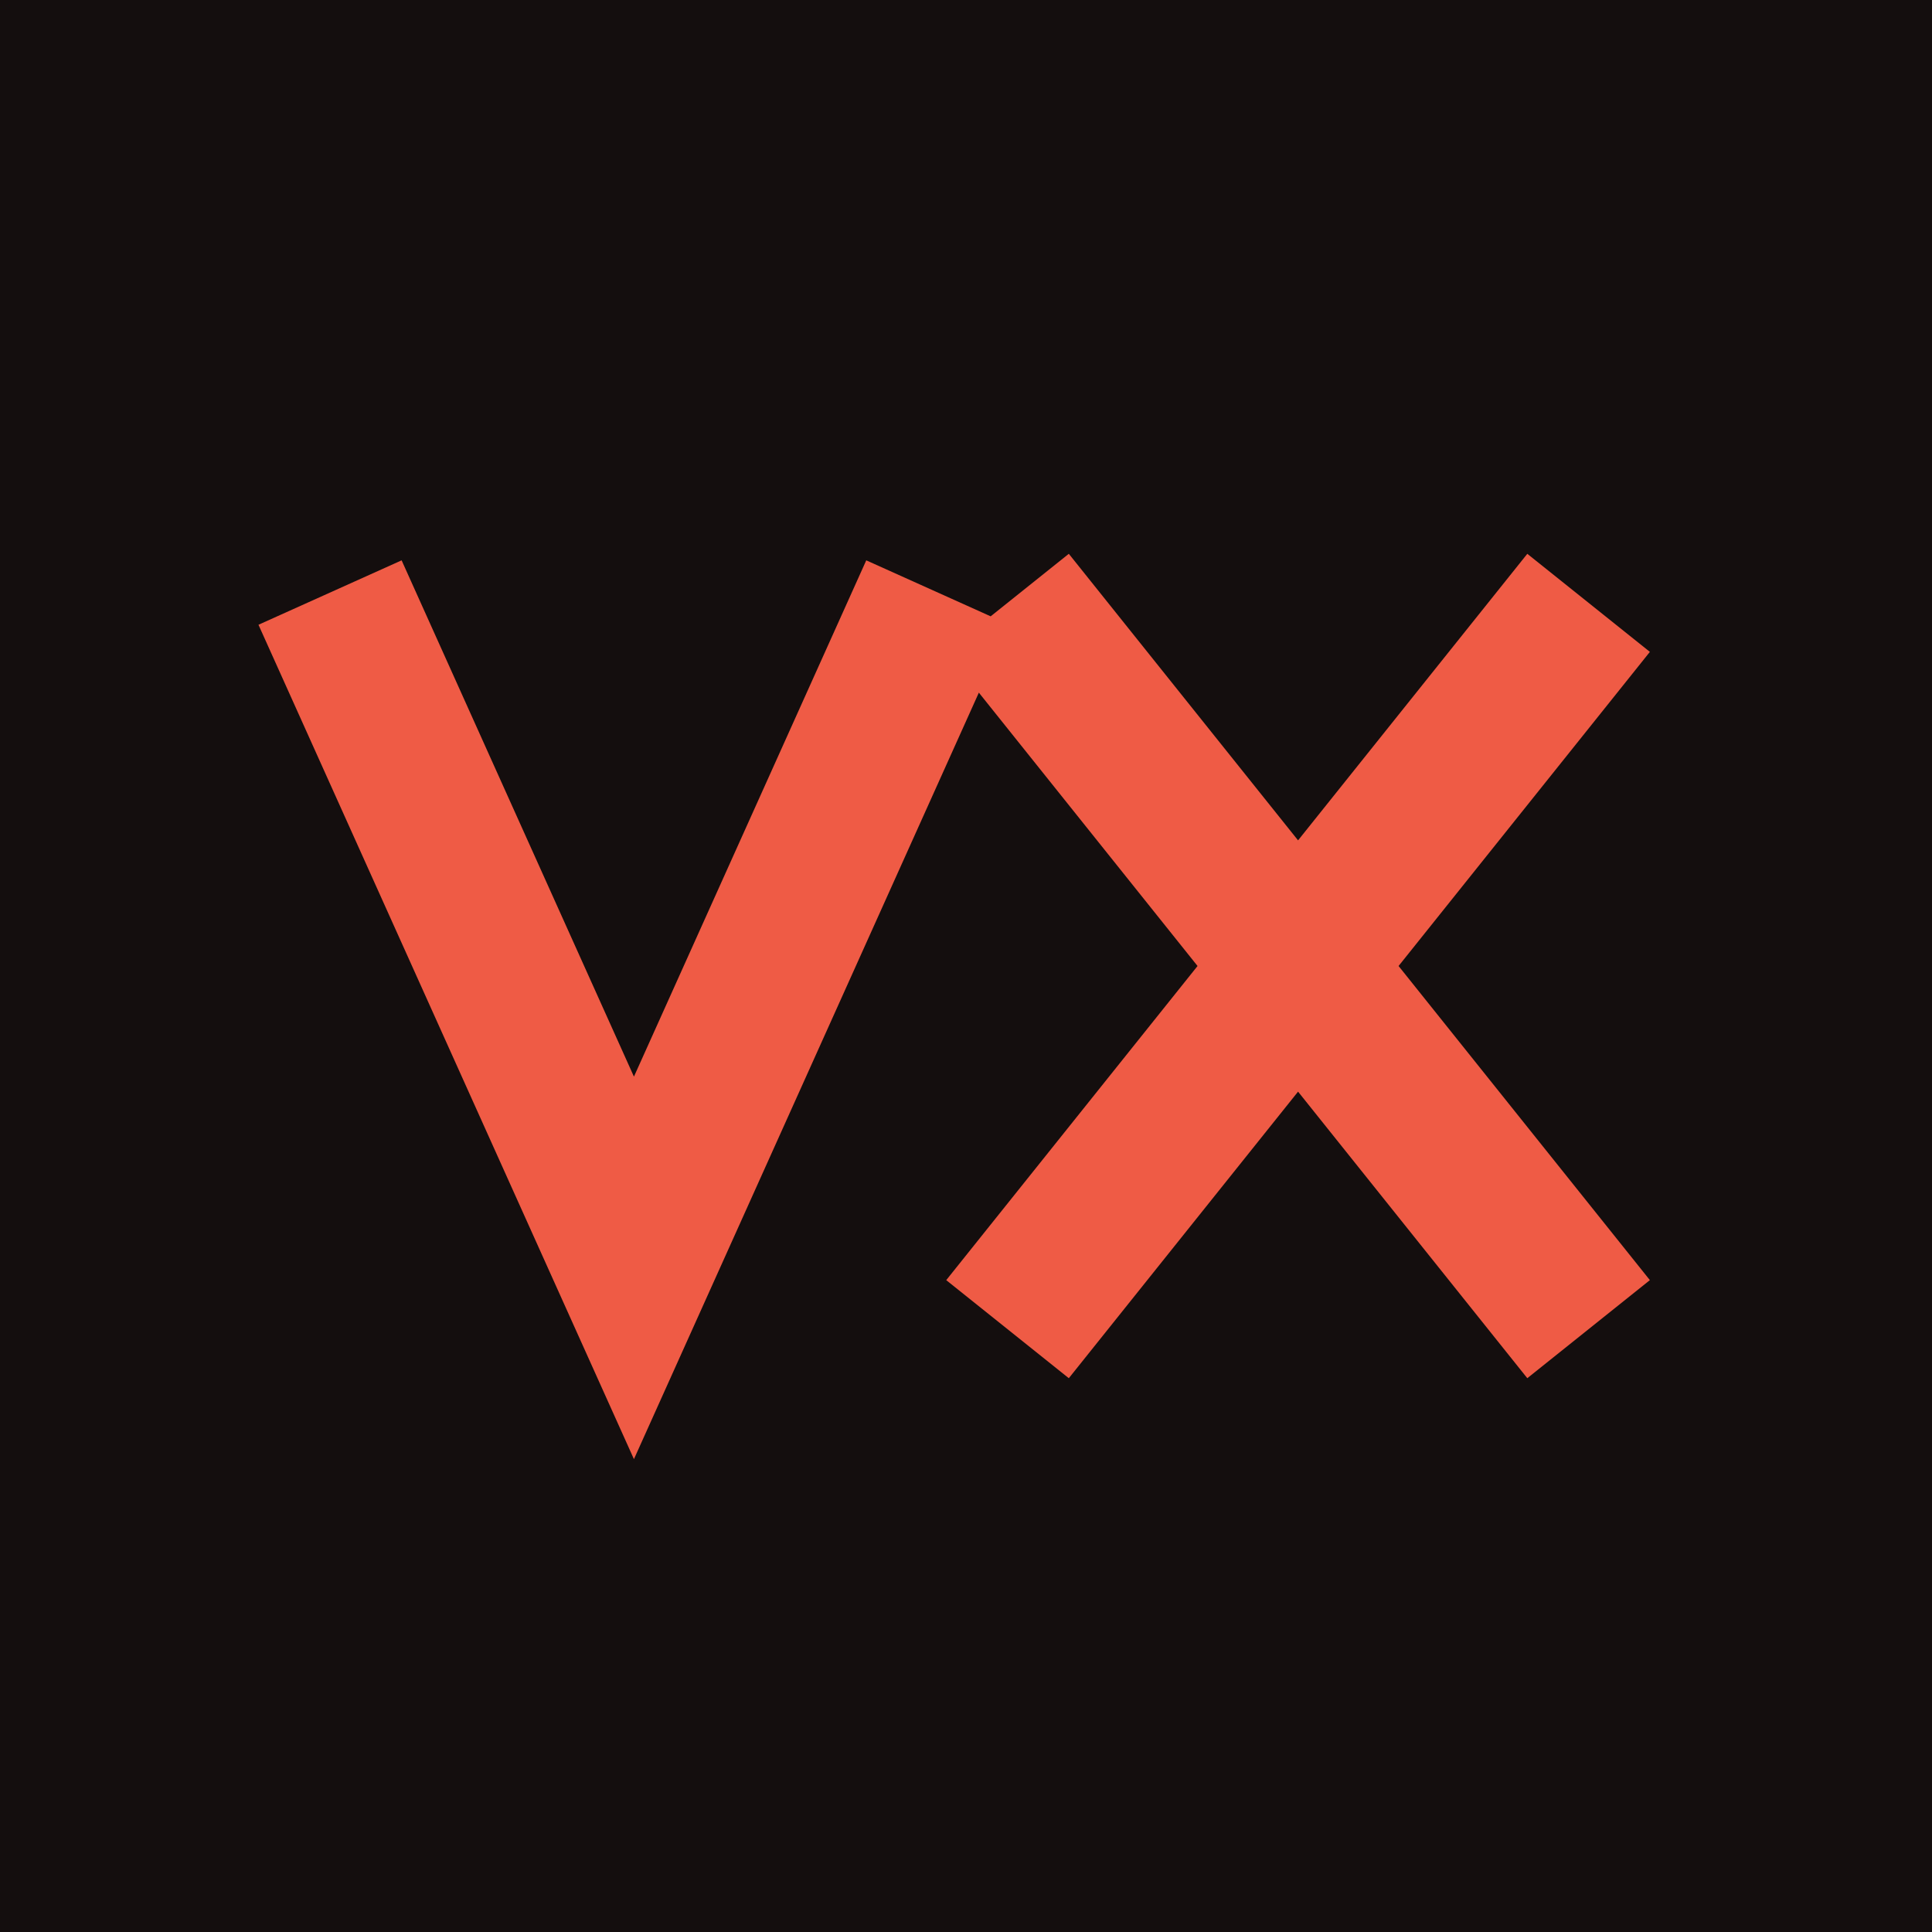
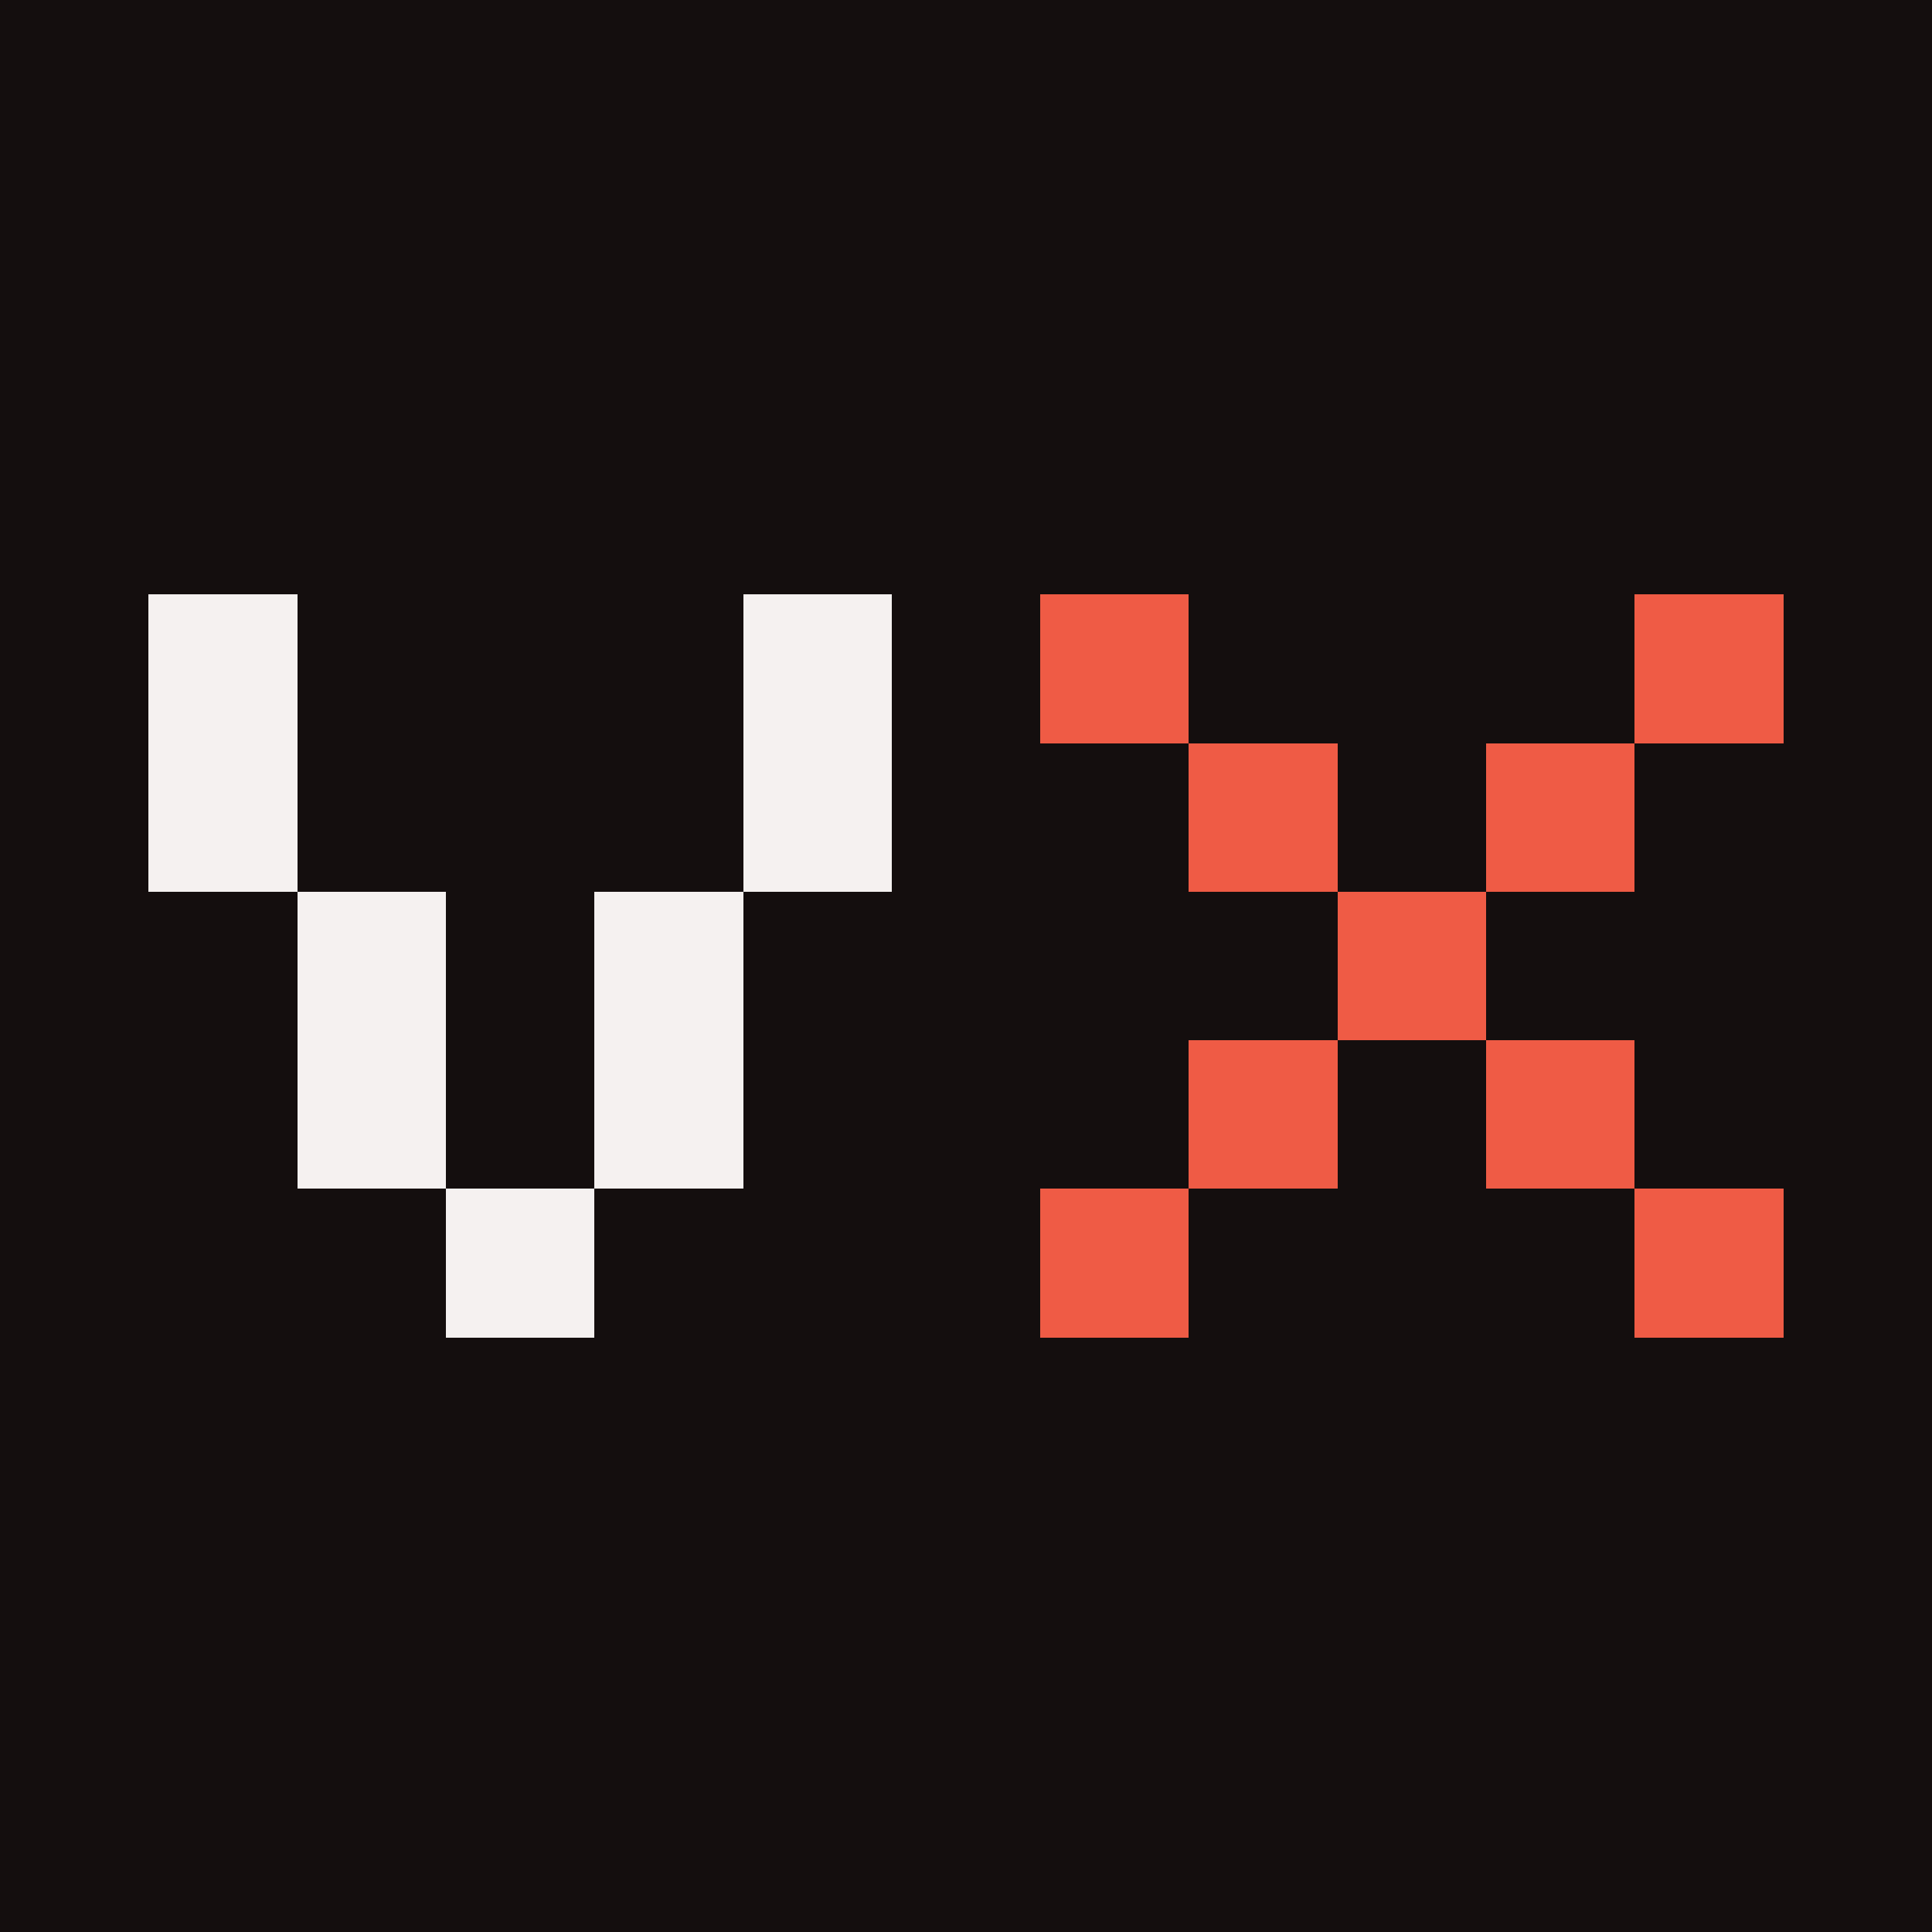
- <svg xmlns="http://www.w3.org/2000/svg" viewBox="0 0 32 32">
-   <rect width="32" height="32" fill="#140e0e" />
-   <path d="M6 11l4.5 10L15 11M17.5 11l8 10M25.5 11l-8 10" fill="none" stroke="#ef5b45" stroke-width="2.6" stroke-linecap="square" stroke-linejoin="miter" />
+ <svg xmlns="http://www.w3.org/2000/svg" viewBox="0 0 13 13" shape-rendering="crispEdges">
+   <rect width="13" height="13" fill="#140e0e" />
+   <path fill="#f5f1f0" d="M1 4h1v2h-1zM5 4h1v2h-1zM2 6h1v2h-1zM4 6h1v2h-1zM3 8h1v1h-1z" />
+   <path fill="#ef5b45" d="M7 4h1v1h-1zM11 4h1v1h-1zM8 5h1v1h-1zM10 5h1v1h-1zM9 6h1v1h-1zM8 7h1v1h-1zM10 7h1v1h-1zM7 8h1v1h-1zM11 8h1v1h-1z" />
</svg>
